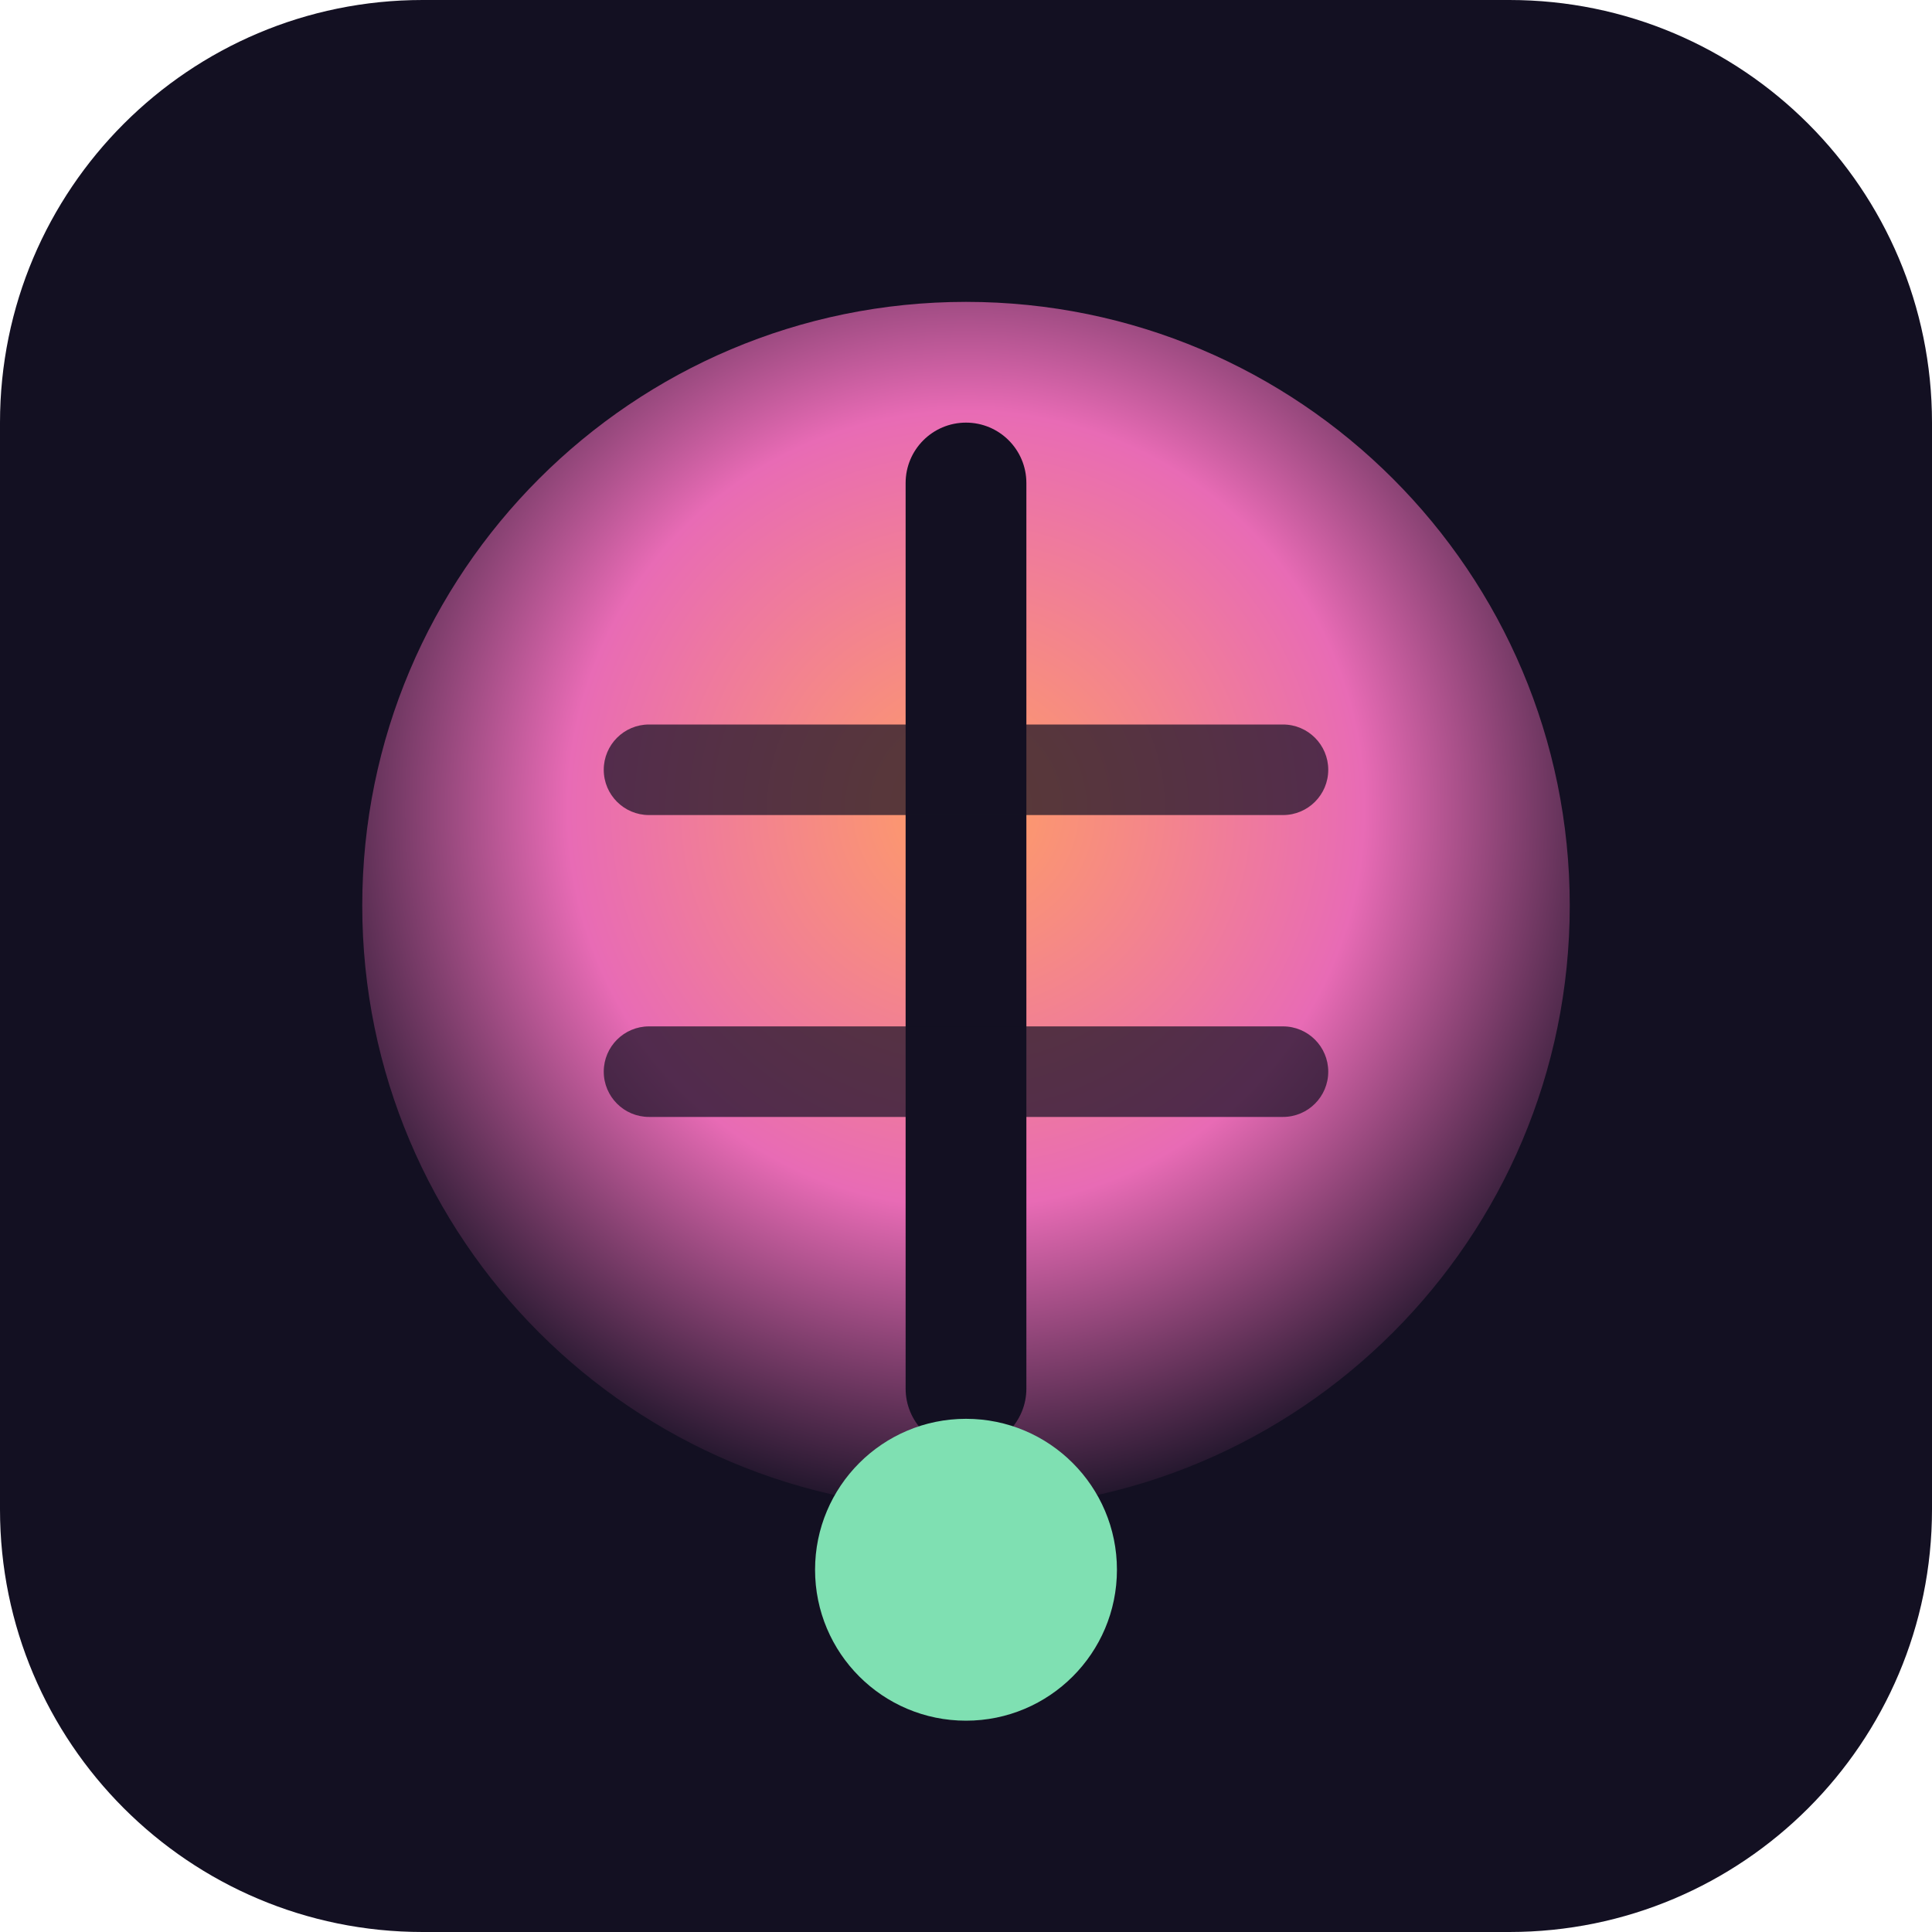
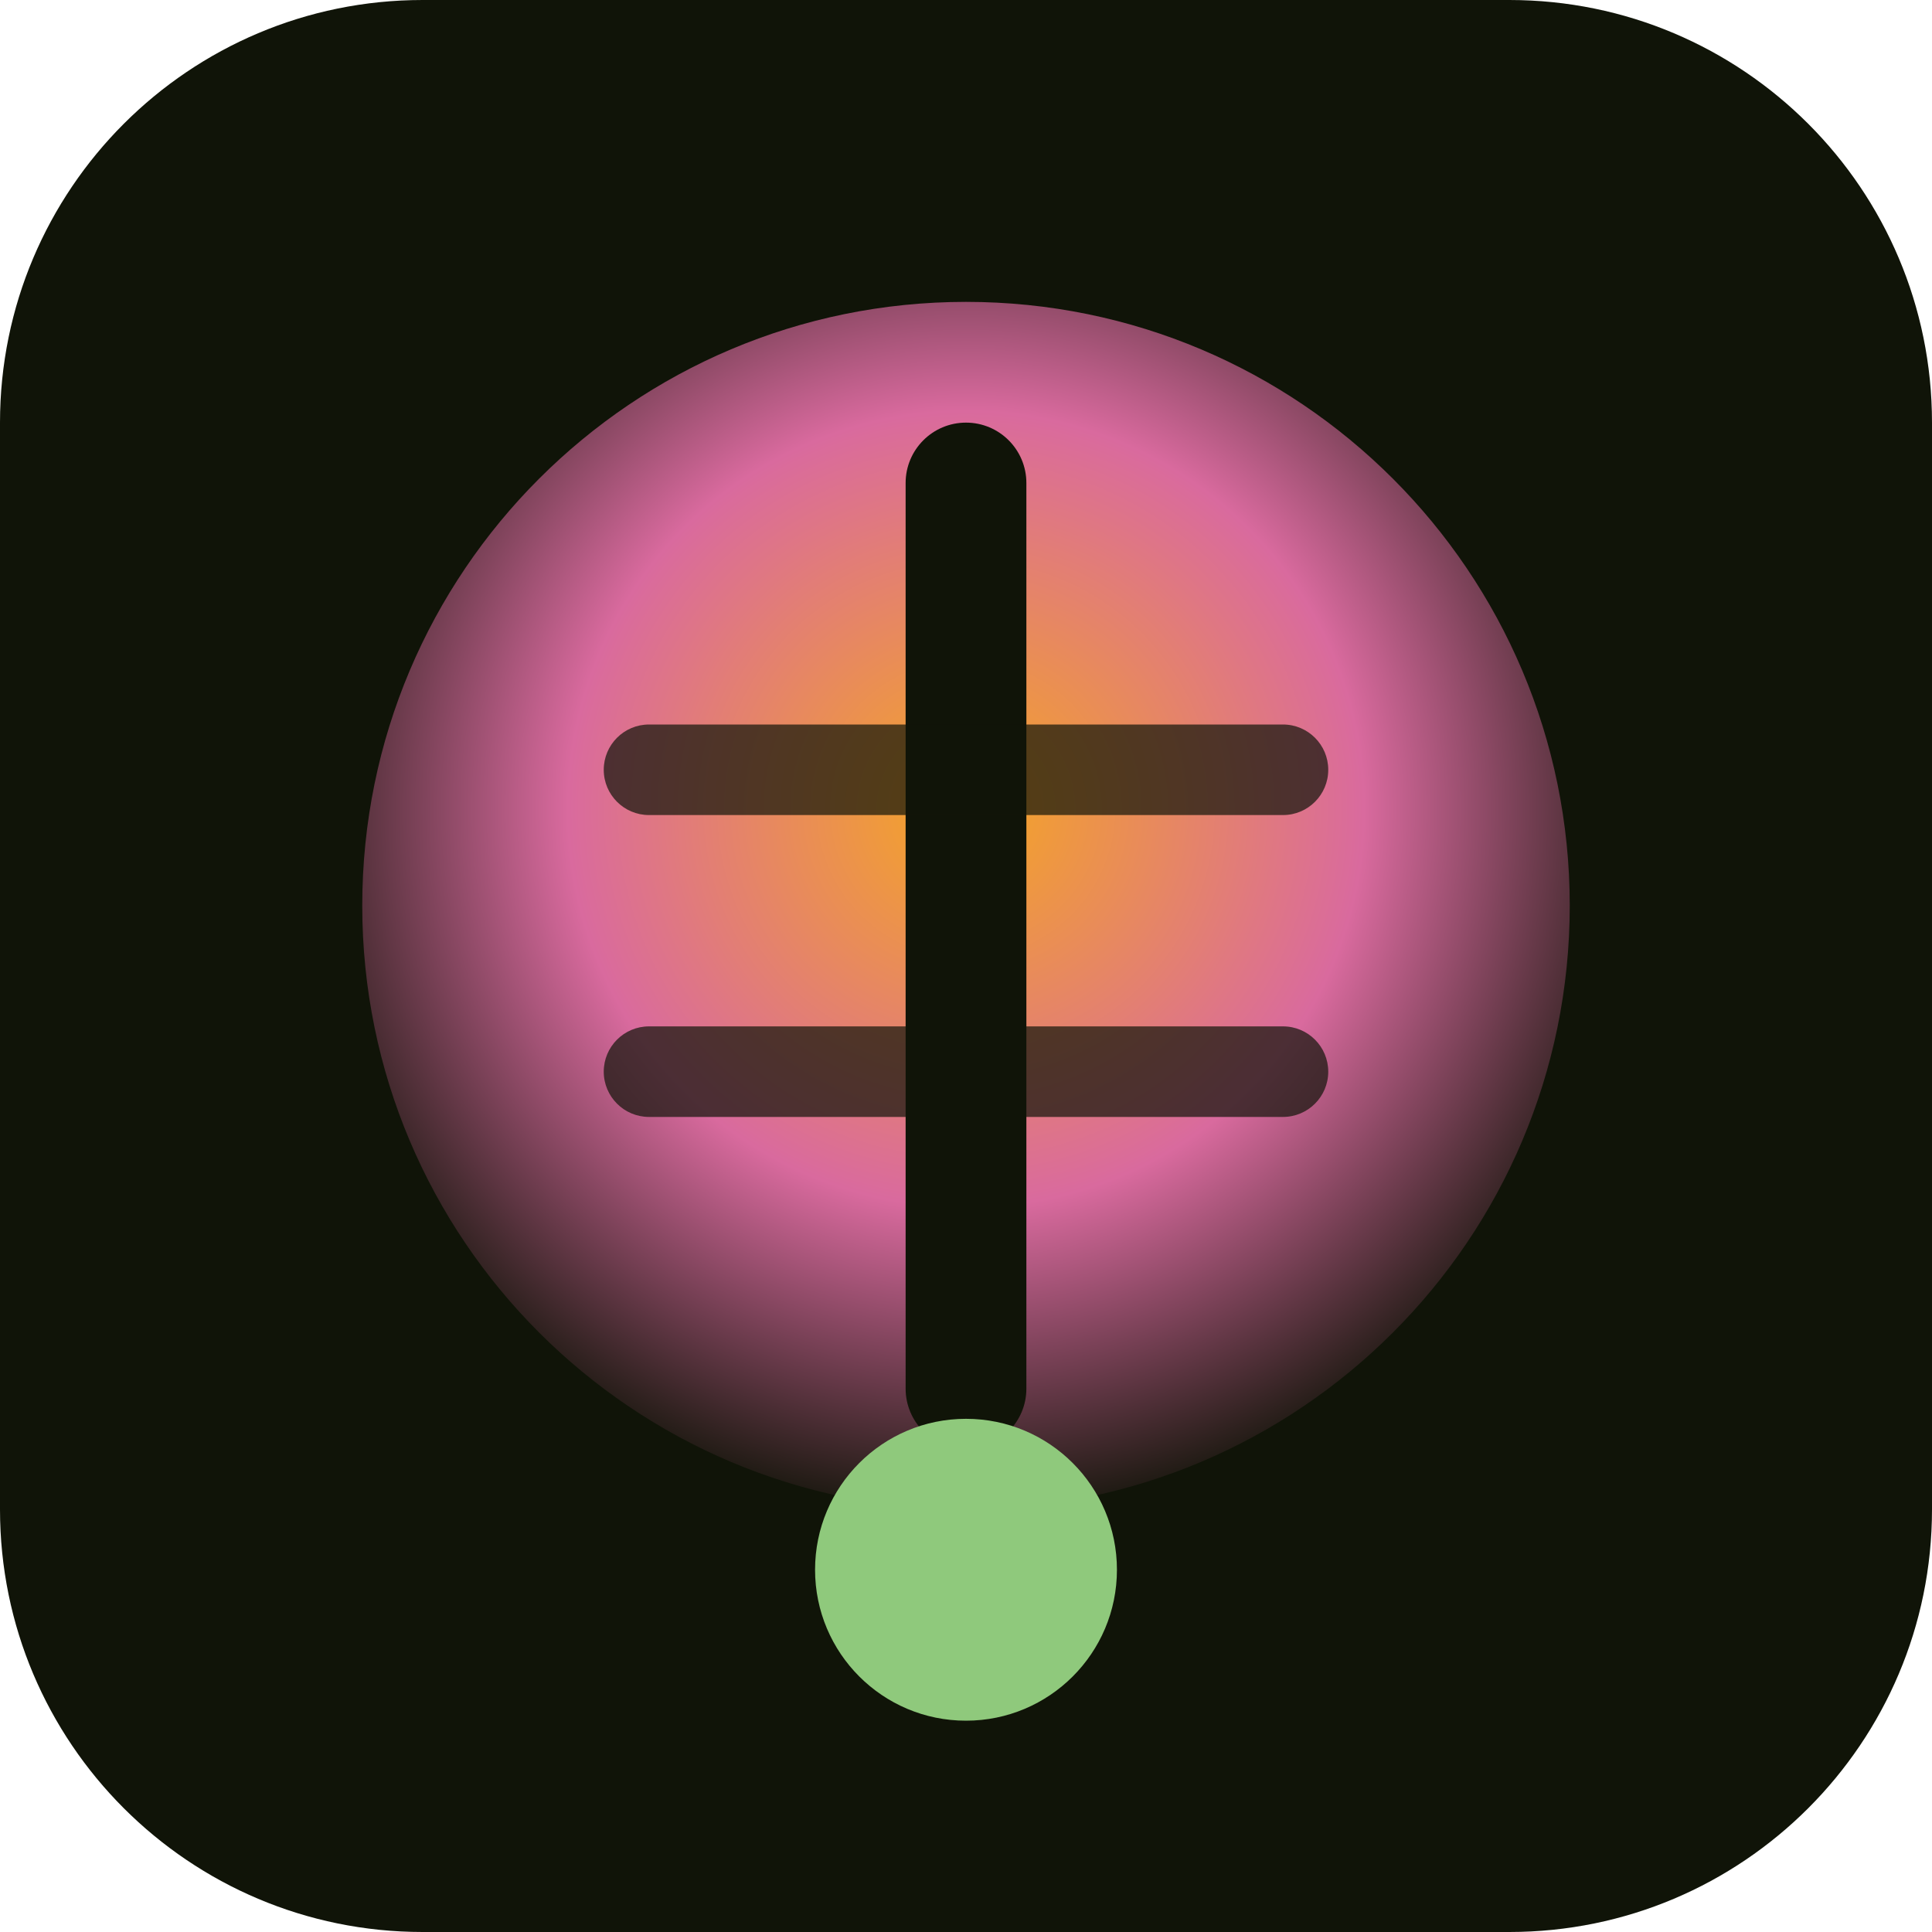
<svg xmlns="http://www.w3.org/2000/svg" viewBox="0 0 64 64">
  <defs>
    <radialGradient id="g" cx="50%" cy="42%" r="60%">
-       <stop offset="0%" stop-color="#FF9E64" />
-       <stop offset="55%" stop-color="#E86BB5" />
-       <stop offset="100%" stop-color="#131022" />
+       <stop offset="0%" stop-color="#F5A623" />
+       <stop offset="55%" stop-color="#D96A9E" />
+       <stop offset="100%" stop-color="#101408" />
    </radialGradient>
  </defs>
-   <rect width="64" height="64" rx="14" fill="#131022" />
+   <rect width="64" height="64" rx="14" fill="#101408" />
  <circle cx="32" cy="30" r="20" fill="url(#g)" />
-   <rect x="30" y="14" width="4" height="34" rx="2" fill="#131022" />
-   <rect x="20" y="24" width="24" height="3" rx="1.5" fill="#131022" opacity="0.7" />
-   <rect x="20" y="34" width="24" height="3" rx="1.5" fill="#131022" opacity="0.7" />
-   <circle cx="32" cy="52" r="5" fill="#7FE0B2" />
+   <rect x="30" y="14" width="4" height="34" rx="2" fill="#101408" />
+   <rect x="20" y="24" width="24" height="3" rx="1.5" fill="#101408" opacity="0.7" />
+   <rect x="20" y="34" width="24" height="3" rx="1.5" fill="#101408" opacity="0.7" />
+   <circle cx="32" cy="52" r="5" fill="#8FC97C" />
</svg>
